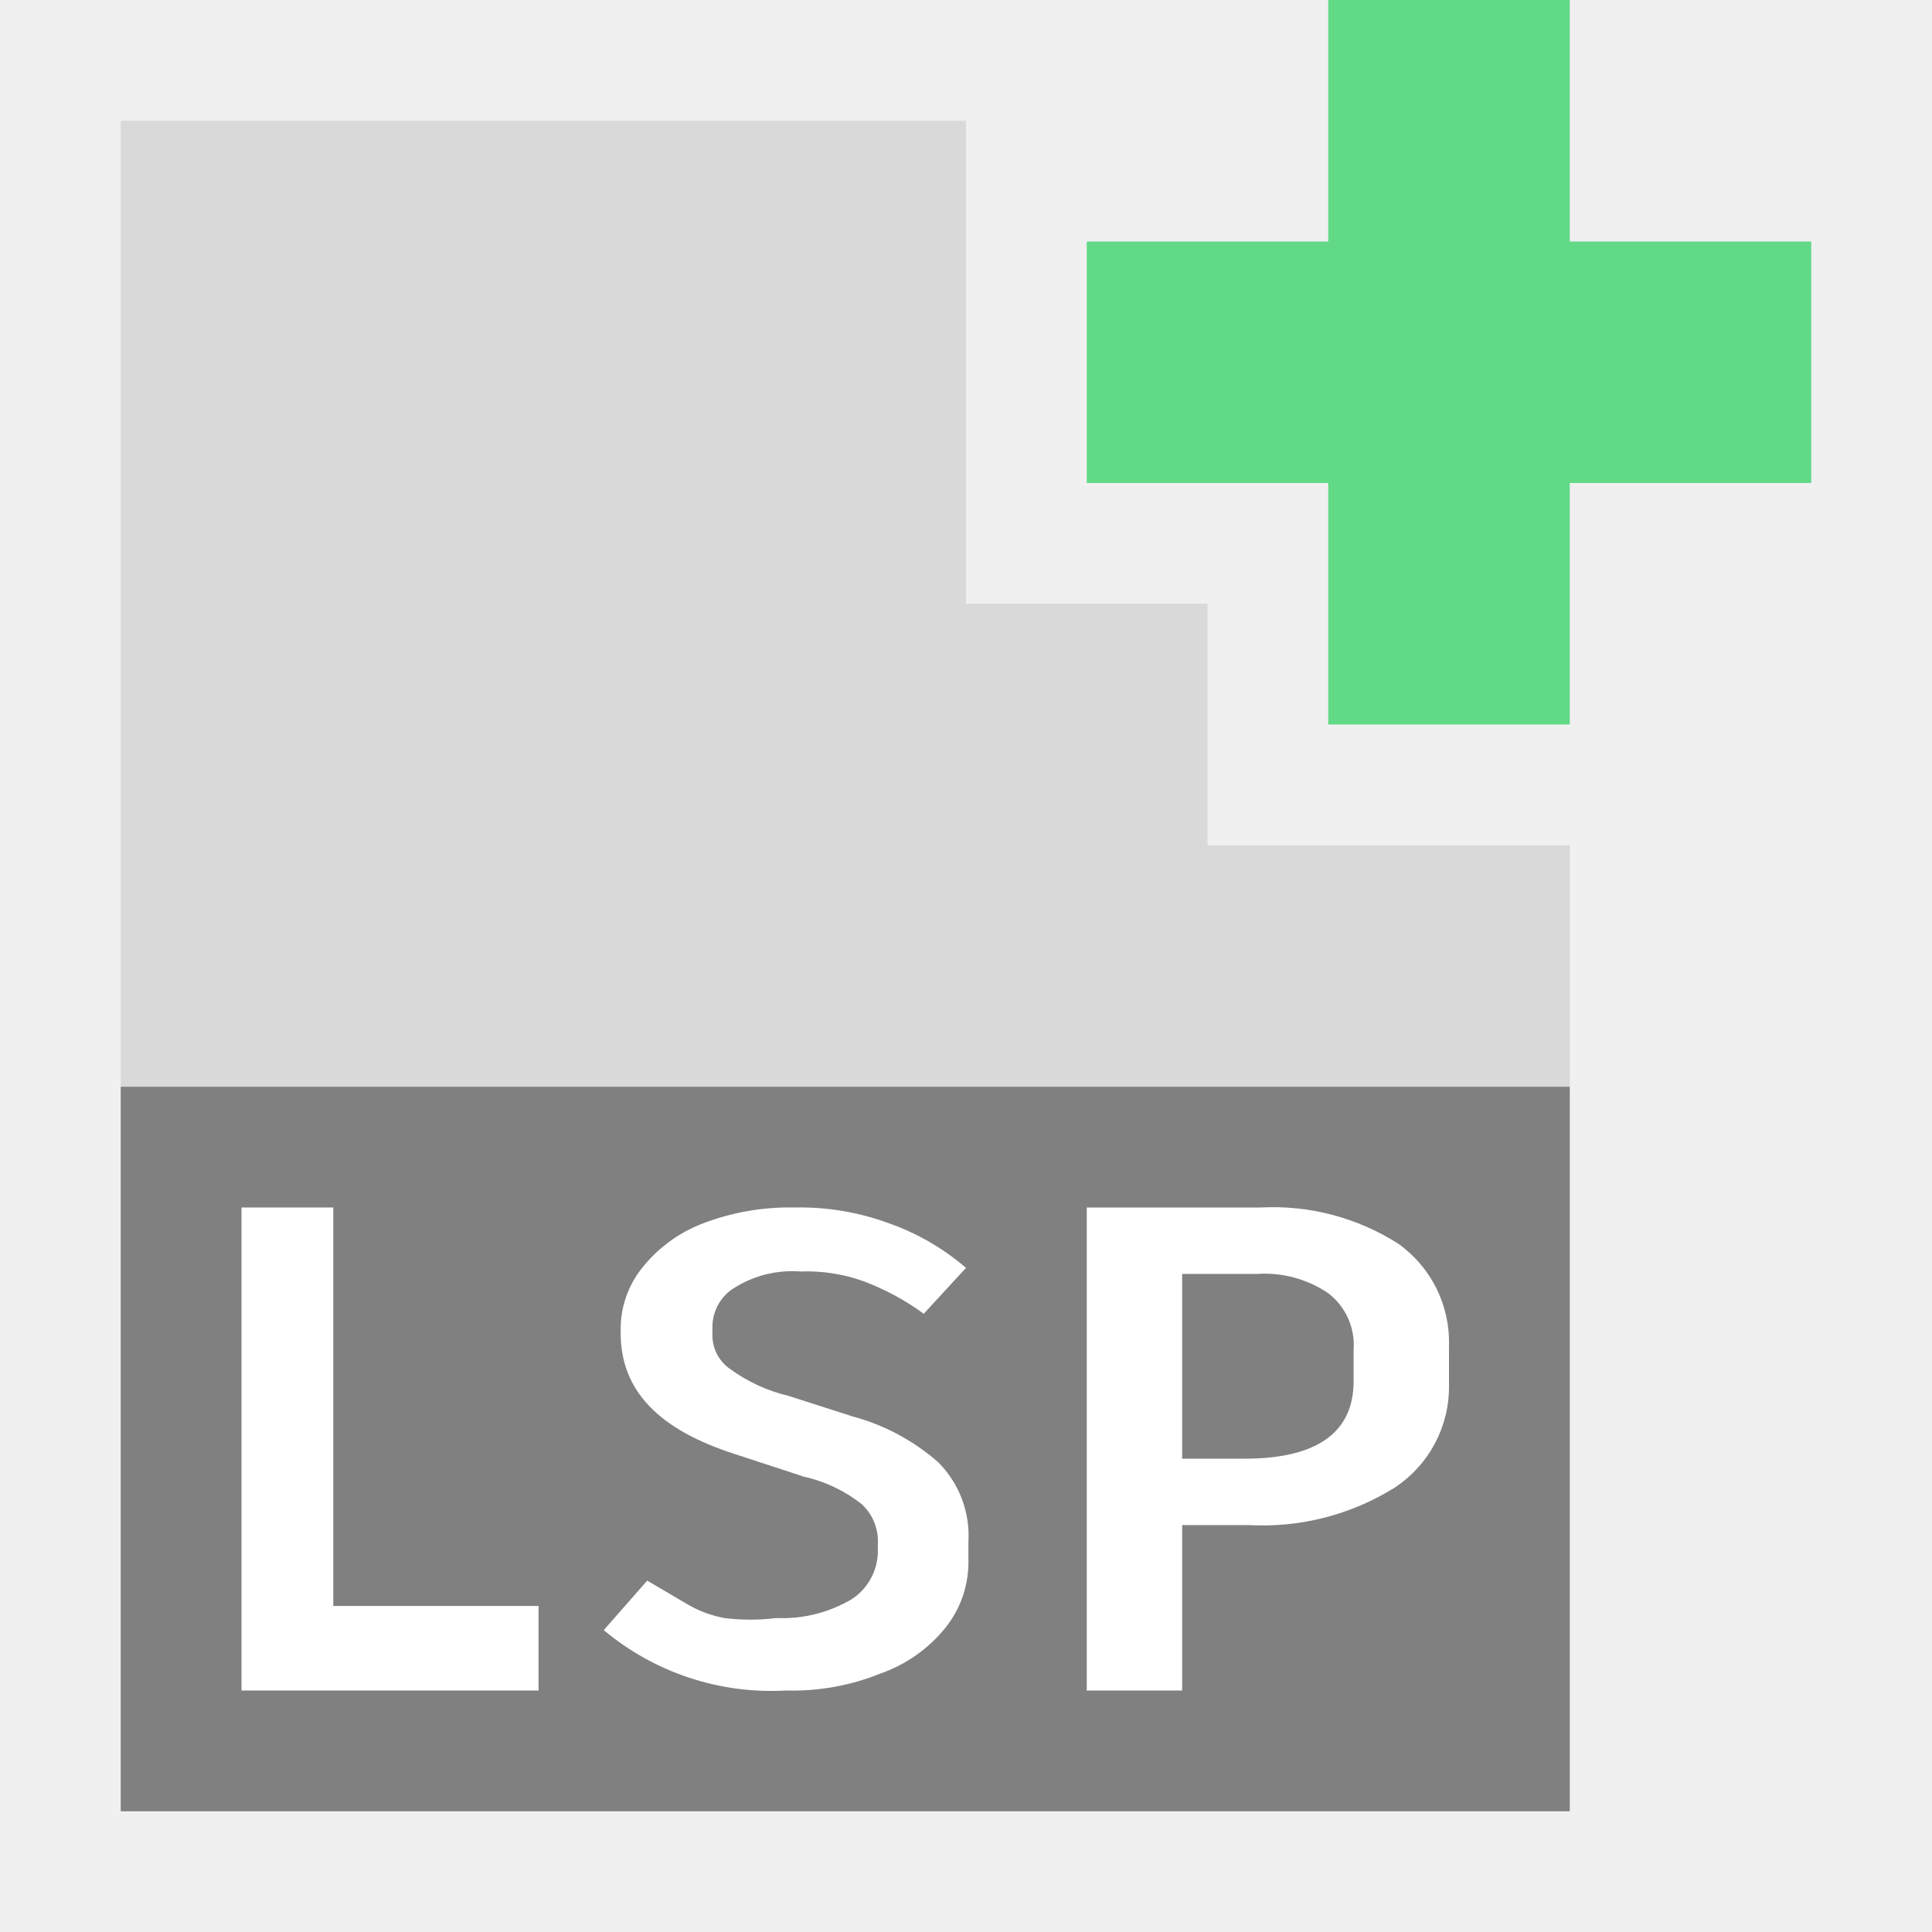
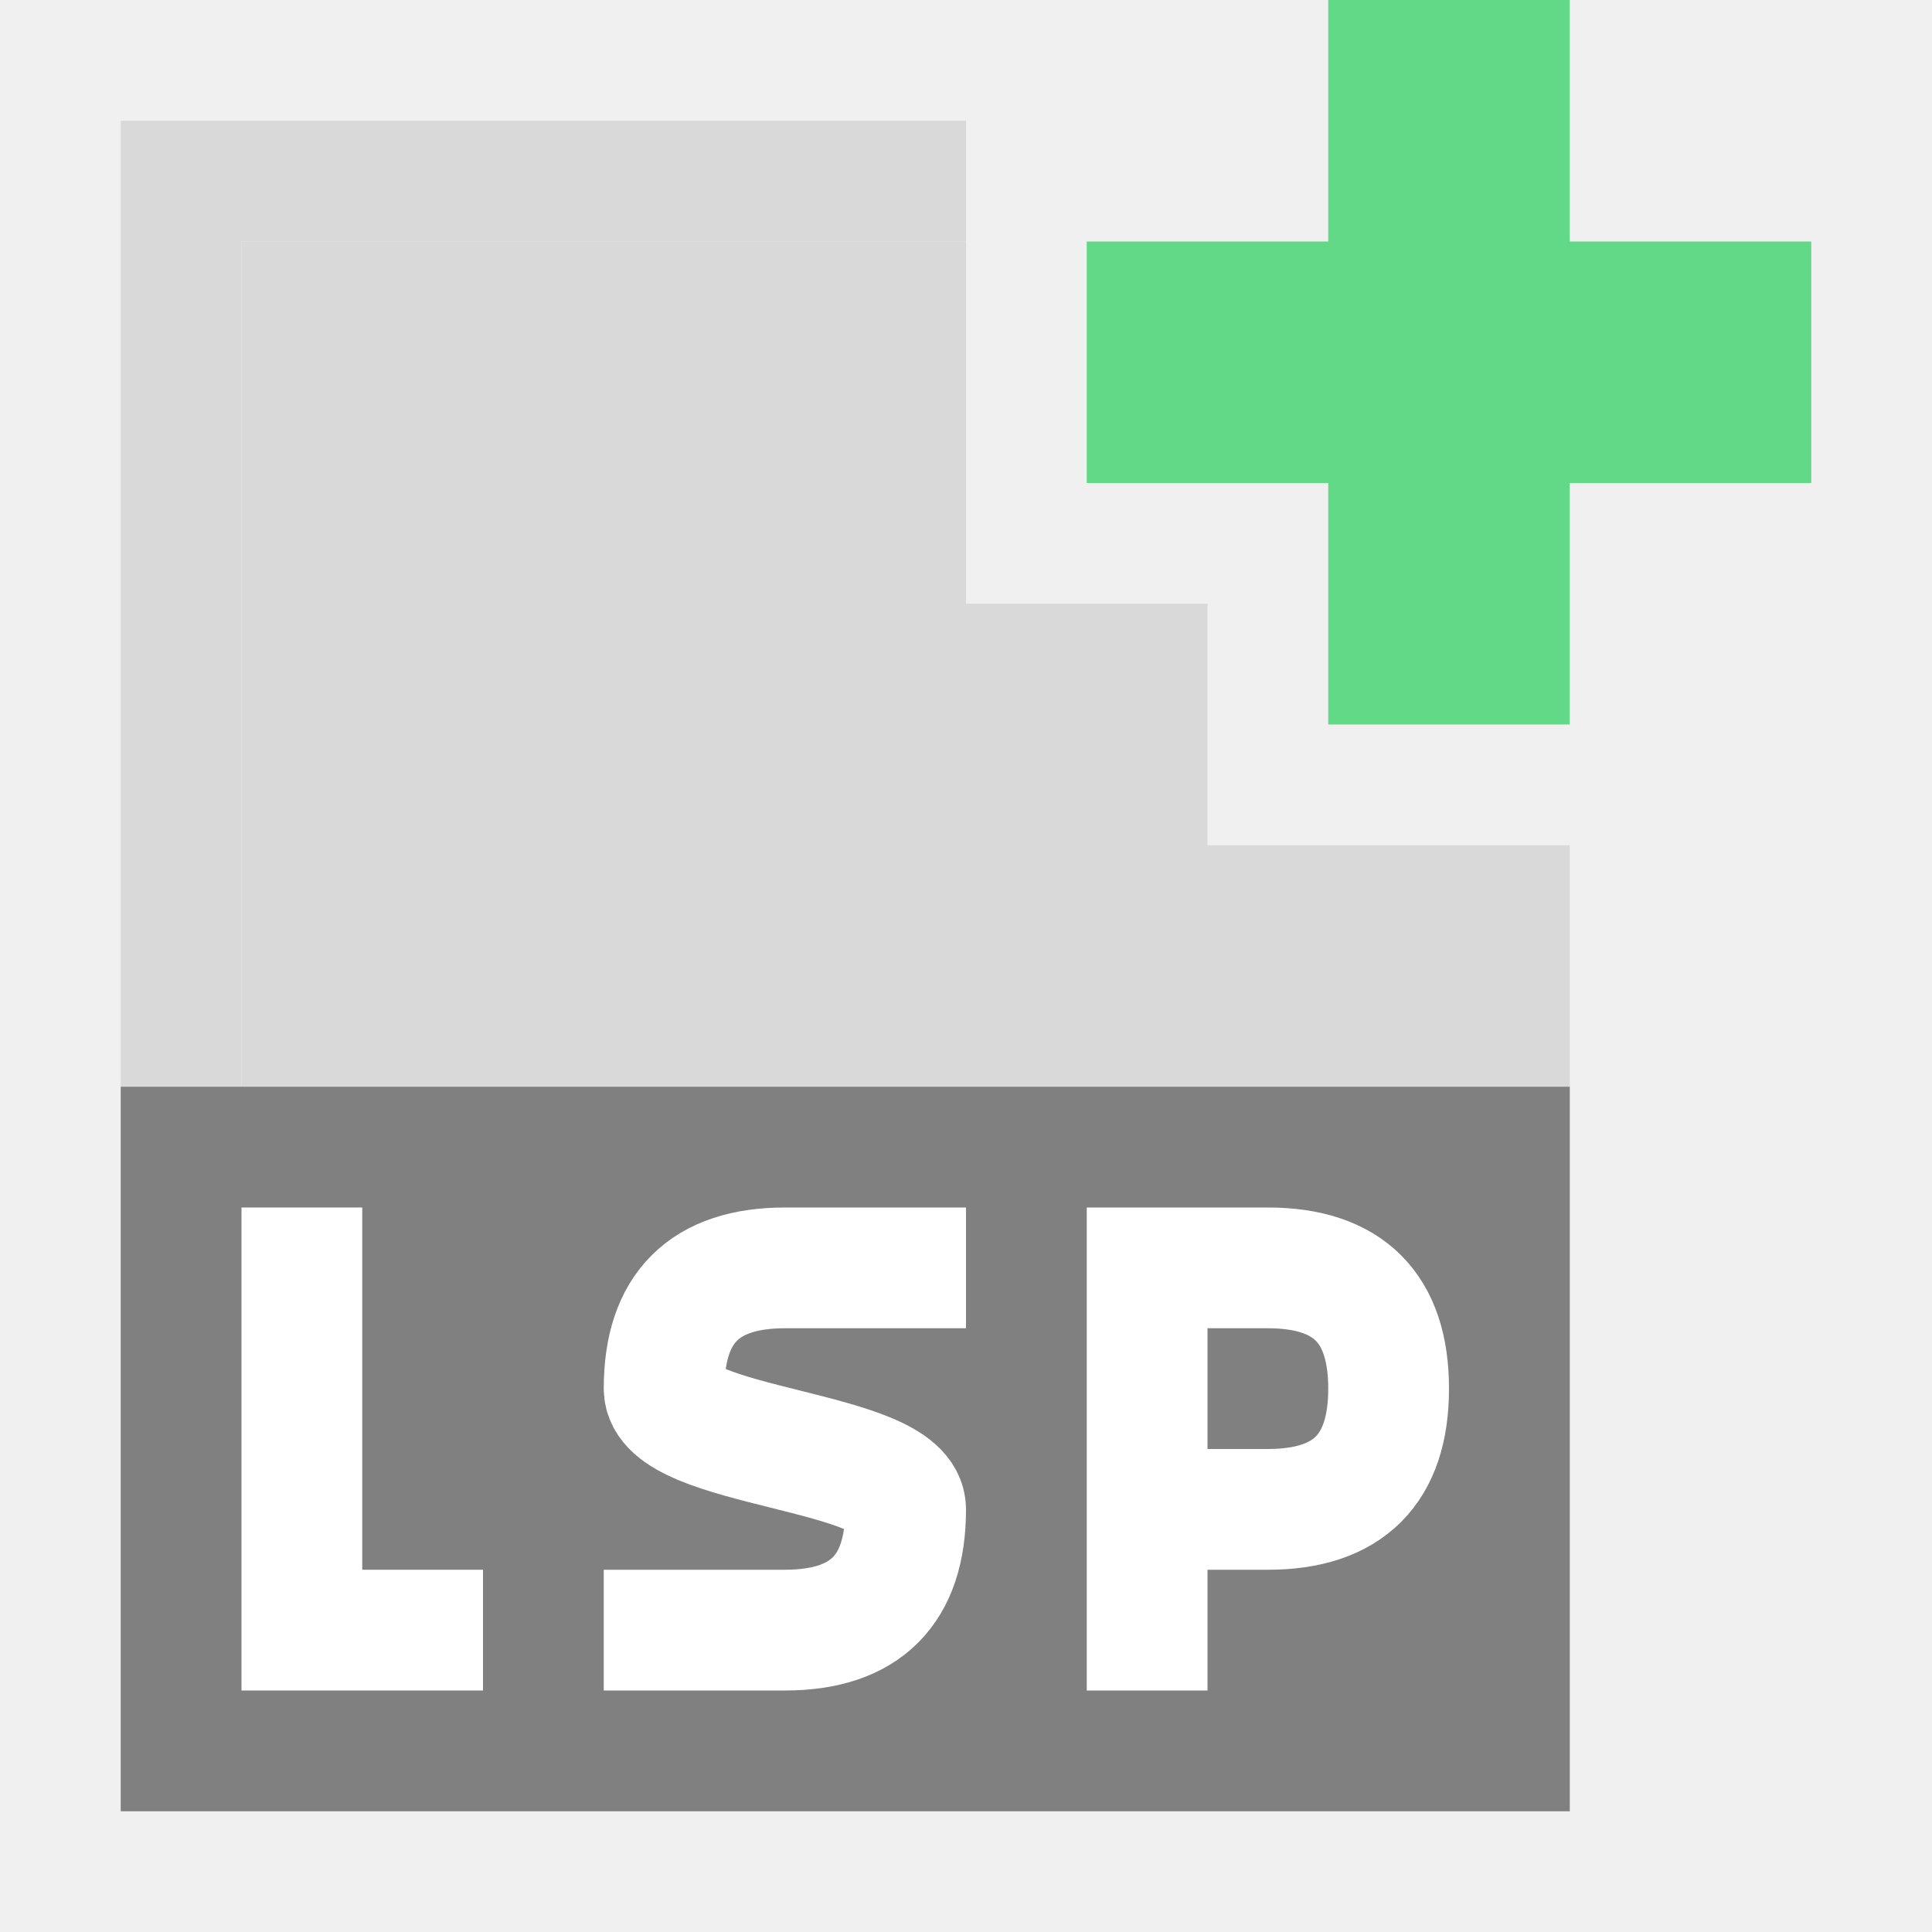
- <svg xmlns="http://www.w3.org/2000/svg" id="layer" viewBox="0 0 16 16">
-   <defs>
-     <style>.cls-1{fill:#d9d9d9;}.cls-2{fill:none;}.cls-3{fill:gray;}.cls-4{fill:#fff;}.cls-5{fill:#62d987;fill-rule:evenodd;}</style>
-   </defs>
-   <polygon class="cls-1" points="10 7 10 5 8 5 8 1 1 1 1 15 13 15 13 7 10 7" />
-   <rect class="cls-2" width="16" height="16" />
-   <rect class="cls-2" width="16" height="16" />
-   <rect class="cls-3" x="1" y="9" width="12" height="6" />
-   <path class="cls-4" d="M4.46,13.3V14H2V10h.76v3.3Z" />
-   <path class="cls-4" d="M5,13.5l.36-.41.34.2A.93.93,0,0,0,6,13.4a1.75,1.75,0,0,0,.43,0,1.13,1.13,0,0,0,.63-.16.48.48,0,0,0,.21-.38v-.07a.42.42,0,0,0-.13-.33,1.18,1.18,0,0,0-.48-.23l-.58-.19c-.62-.2-.94-.52-.94-1V11a.81.81,0,0,1,.17-.49,1.18,1.18,0,0,1,.49-.37A2,2,0,0,1,6.58,10a2.13,2.13,0,0,1,.78.13A2,2,0,0,1,8,10.5l-.35.38a2.08,2.08,0,0,0-.5-.27,1.39,1.39,0,0,0-.52-.08.9.9,0,0,0-.54.13.38.38,0,0,0-.19.32v.09a.34.34,0,0,0,.15.27,1.35,1.35,0,0,0,.48.22l.53.17a1.77,1.77,0,0,1,.71.38.86.86,0,0,1,.25.66v.14a.87.87,0,0,1-.19.57,1.2,1.2,0,0,1-.54.38,1.94,1.94,0,0,1-.78.14A2.16,2.16,0,0,1,5,13.5Z" />
-   <path class="cls-4" d="M11.58,10.3a1,1,0,0,1,.42.84v.33a1,1,0,0,1-.45.85,2.07,2.07,0,0,1-1.21.31H9.79V14H9V10h1.44A1.93,1.93,0,0,1,11.58,10.3Zm-.37.88a.54.54,0,0,0-.21-.47.94.94,0,0,0-.59-.16H9.79v1.53h.52c.6,0,.9-.22.9-.64Z" />
-   <polygon class="cls-5" points="15 2 13 2 13 0 11 0 11 2 9 2 9 4 11 4 11 6 13 6 13 4 15 4 15 2" />
+ <svg xmlns="http://www.w3.org/2000/svg" width="16px" height="16px" viewBox="0 0 16 16" version="1.1">
+   <g id="16" stroke="none" stroke-width="1" fill="none" fill-rule="evenodd">
+     <polygon id="Path" fill="#D9D9D9" fill-rule="nonzero" points="10 7 10 5 9 5 8 5 8 2 2 2 2 4 2 14 12 14 12 7" />
+     <rect id="Rectangle" x="0" y="0" width="16" height="16" />
+     <polygon id="Path" fill="#D9D9D9" fill-rule="nonzero" points="12 14 2 14 2 2 8 2 8 1 1 1 1 15 13 15 13 7 12 7" />
+     <polygon id="Path" fill="#62D987" points="15 2 13 2 13 0 11 0 11 2 9 2 9 4 11 4 11 6 13 6 13 4 15 4" />
+     <rect id="Rectangle" fill="#808080" fill-rule="nonzero" x="1" y="9" width="12" height="6" />
+     <path d="M9.5,14 L9.5,10.5 L10.5,10.5 C11.167,10.5 11.5,10.833 11.5,11.5 C11.5,12.167 11.167,12.5 10.5,12.5 L9.5,12.5" id="Path-2" stroke="#FFFFFF" />
+     <path d="M8,10.5 L6.5,10.5 C5.833,10.5 5.5,10.833 5.5,11.5 C5.5,12 7.5,12 7.5,12.5 C7.5,13.167 7.167,13.5 6.5,13.5 L5,13.5" id="Path-3" stroke="#FFFFFF" />
+     <polyline id="Path-4" stroke="#FFFFFF" points="2.5 10 2.5 13.5 4 13.5" />
+     <rect id="Rectangle-Copy-2" fill="#D8D8D8" opacity="0" x="0" y="0" width="16" height="16" />
+   </g>
</svg>
